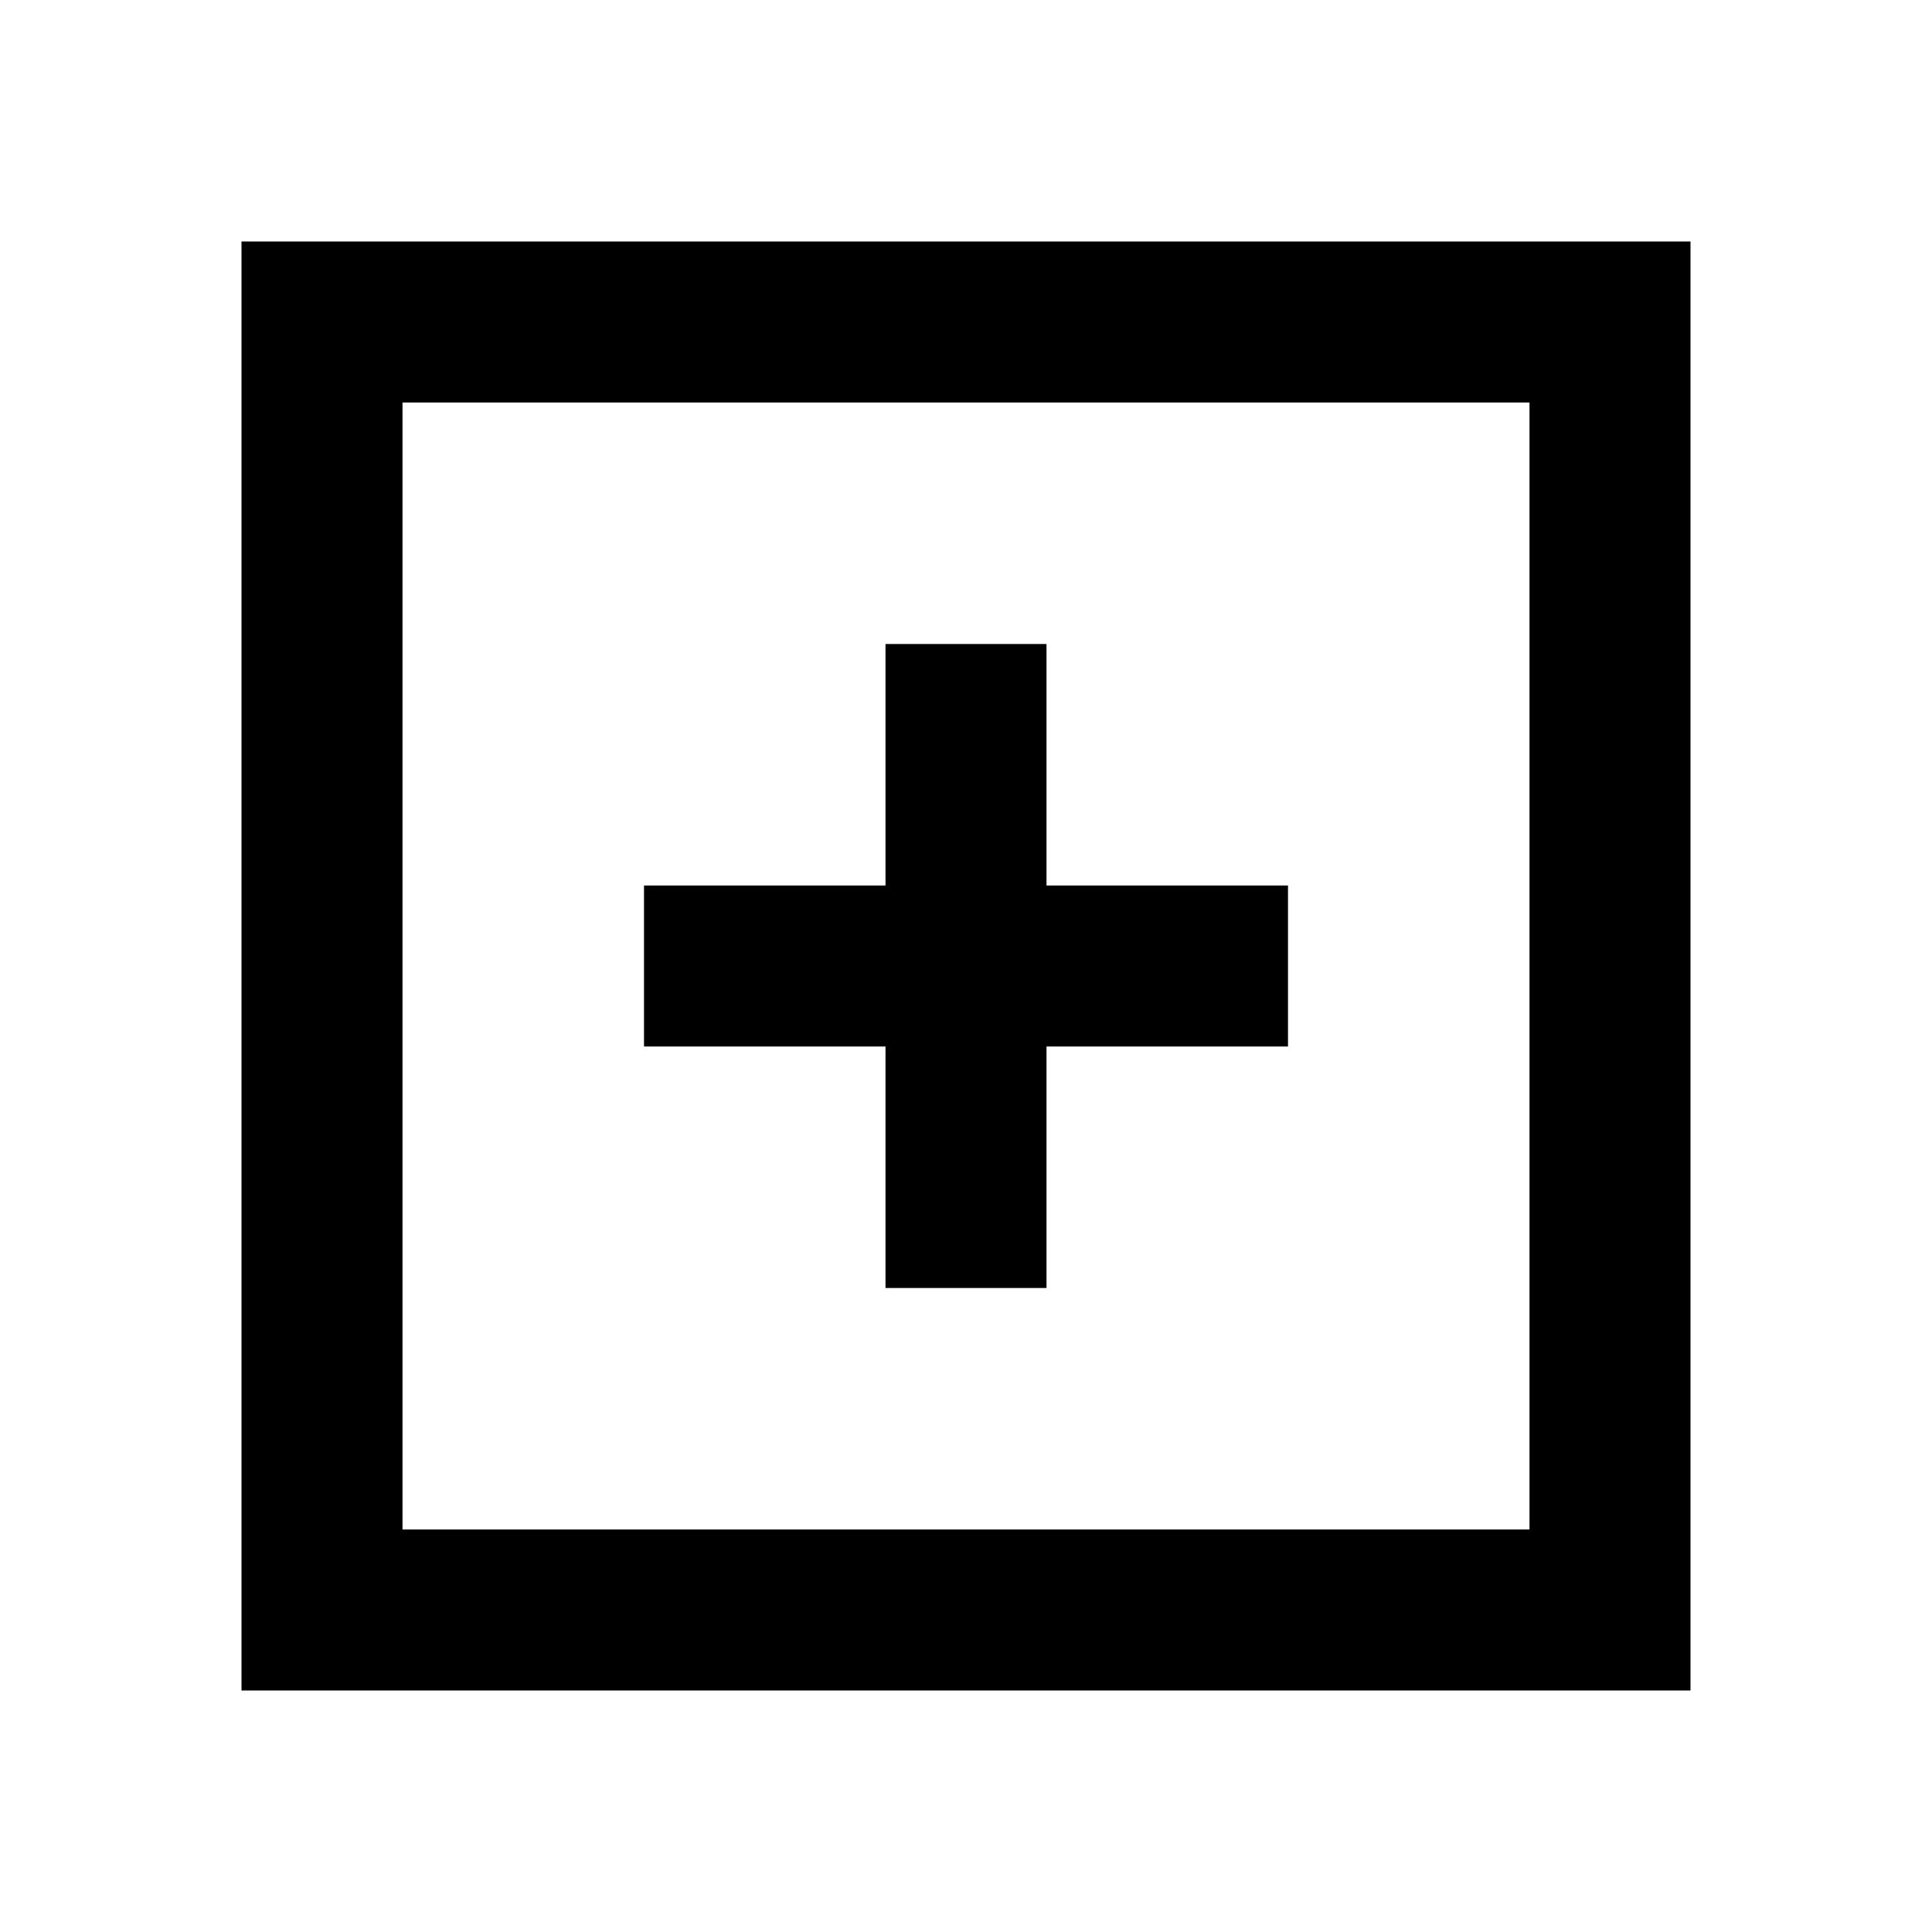
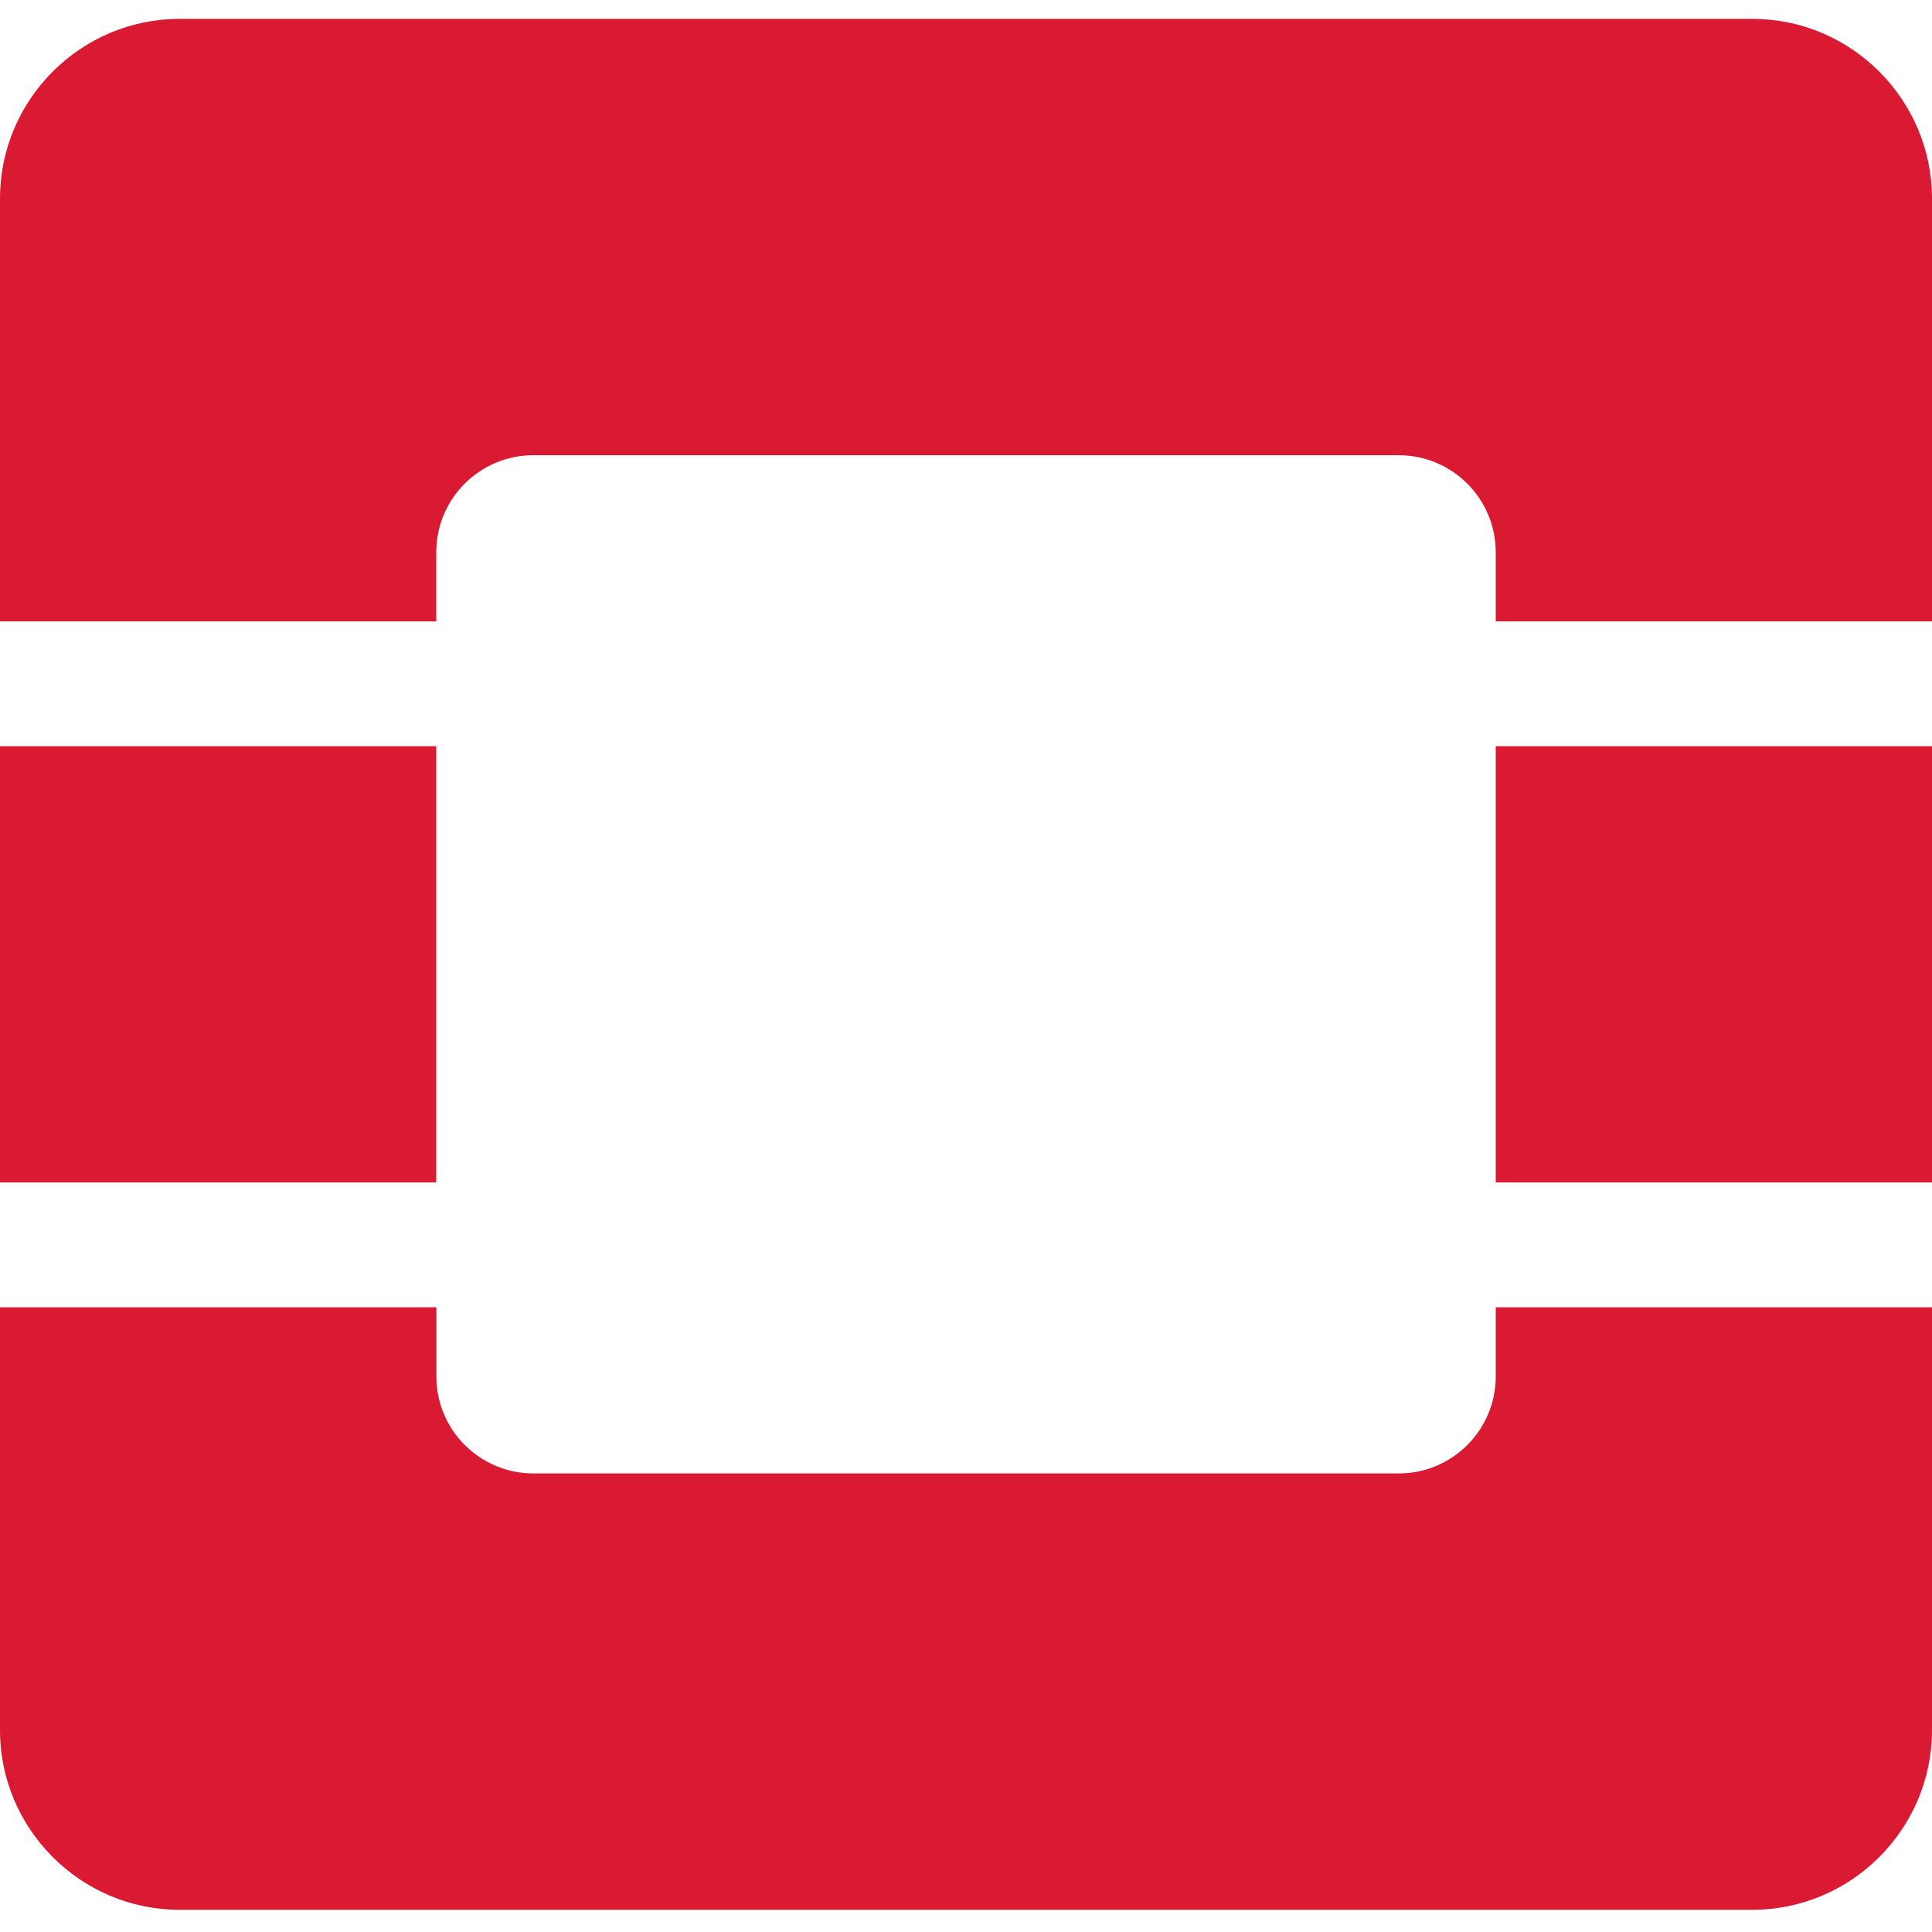
- <svg xmlns="http://www.w3.org/2000/svg" viewBox="0 0 24 24">
-   <path d="M4 4h16v16H4z" fill="none" stroke="currentColor" stroke-width="2" />
-   <path d="M8 12h8M12 8v8" stroke="currentColor" stroke-width="2" />
+ <svg xmlns="http://www.w3.org/2000/svg" width="800px" height="800px" viewBox="0 -2.5 256 256" version="1.1" preserveAspectRatio="xMidYMid">
+   <g>
+     <path d="M57.82,170.723 L57.82,179.879 C57.82,186.983 63.576,192.739 70.68,192.739 L70.68,192.739 L185.33,192.739 C192.434,192.739 198.191,186.983 198.191,179.879 L198.191,179.879 L198.191,170.723 L256,170.723 L256,226.774 C256,239.856 245.297,250.559 232.215,250.559 L232.215,250.559 L23.785,250.559 C10.703,250.559 0,239.856 0,226.774 L0,226.774 L0,170.723 L57.82,170.723 Z M57.809,96.37 L57.809,154.179 L0,154.179 L0,96.37 L57.809,96.37 Z M256,96.37 L256,154.179 L198.191,154.179 L198.191,96.37 L256,96.37 Z M232.215,0 C245.297,0 256,10.703 256,23.795 L256,23.795 L256,79.836 L198.191,79.836 L198.191,70.68 C198.191,63.576 192.434,57.82 185.33,57.82 L185.33,57.82 L70.67,57.82 C63.566,57.82 57.809,63.576 57.809,70.68 L57.809,70.68 L57.809,79.836 L0,79.836 L0,23.785 C0,10.703 10.703,0 23.785,0 L23.785,0 Z" fill="#DA1A32">
+ 
+ </path>
+   </g>
</svg>
